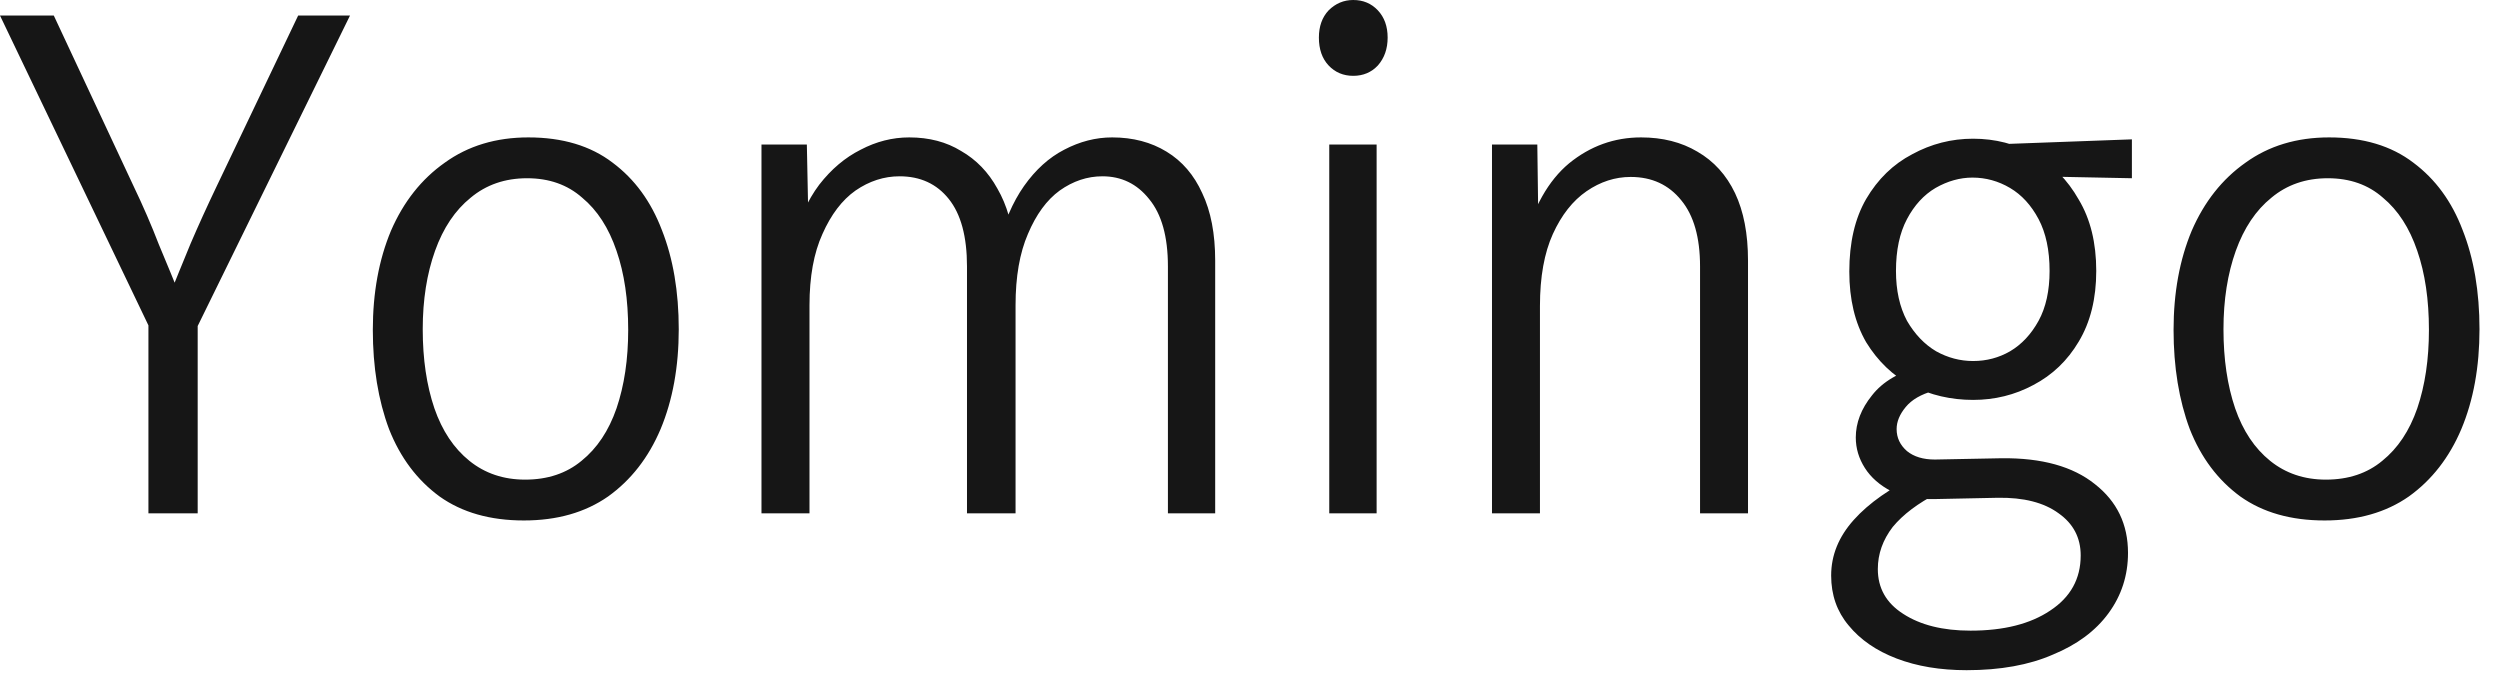
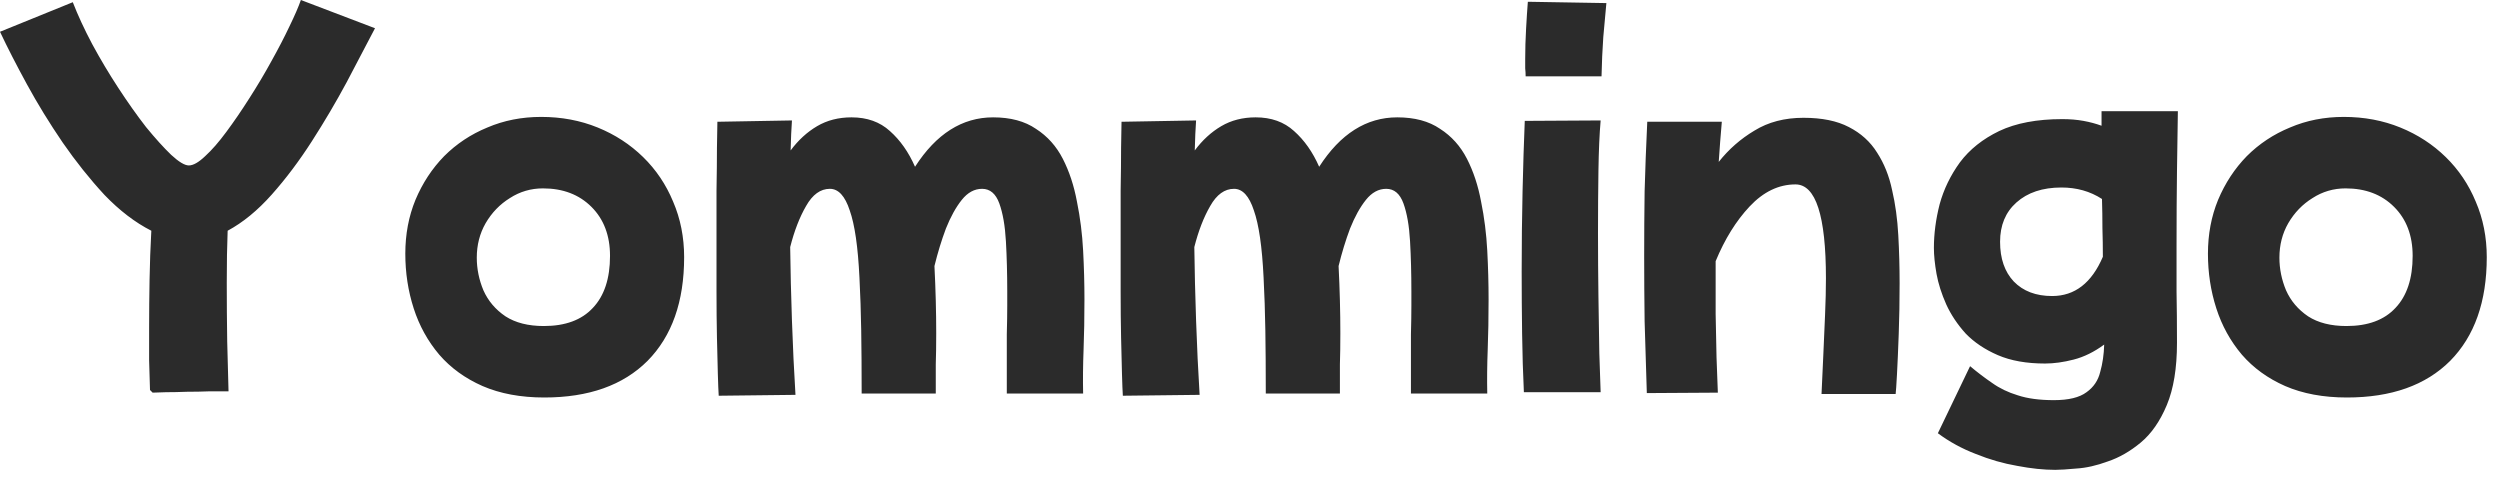
- <svg xmlns="http://www.w3.org/2000/svg" width="54" height="15" viewBox="0 0 54 15" fill="none">
-   <path d="M3.206 11.088V7.028L0 0.336H1.162L2.884 4.018C3.09 4.447 3.272 4.867 3.43 5.278C3.598 5.679 3.762 6.076 3.92 6.468H3.626C3.794 6.048 3.958 5.647 4.116 5.264C4.284 4.872 4.471 4.461 4.676 4.032L6.44 0.336H7.56L4.27 7.042V11.088H3.206ZM13.569 7.126C13.569 6.473 13.485 5.903 13.317 5.418C13.149 4.923 12.902 4.541 12.575 4.27C12.258 3.99 11.861 3.85 11.385 3.85C10.909 3.85 10.503 3.99 10.167 4.27C9.831 4.541 9.574 4.923 9.397 5.418C9.22 5.913 9.131 6.477 9.131 7.112C9.131 7.756 9.215 8.325 9.383 8.82C9.551 9.305 9.803 9.683 10.139 9.954C10.475 10.225 10.876 10.36 11.343 10.36C11.828 10.36 12.234 10.225 12.561 9.954C12.897 9.683 13.149 9.305 13.317 8.82C13.485 8.325 13.569 7.761 13.569 7.126ZM14.661 7.112C14.661 7.924 14.53 8.643 14.269 9.268C14.008 9.884 13.63 10.369 13.135 10.724C12.64 11.069 12.034 11.242 11.315 11.242C10.587 11.242 9.98 11.069 9.495 10.724C9.01 10.369 8.646 9.884 8.403 9.268C8.17 8.643 8.053 7.929 8.053 7.126C8.053 6.323 8.184 5.609 8.445 4.984C8.716 4.359 9.103 3.869 9.607 3.514C10.111 3.15 10.713 2.968 11.413 2.968C12.15 2.968 12.757 3.15 13.233 3.514C13.709 3.869 14.063 4.354 14.297 4.97C14.54 5.586 14.661 6.3 14.661 7.112ZM26.248 11.088H25.227V5.754C25.227 5.11 25.091 4.625 24.82 4.298C24.559 3.971 24.223 3.808 23.812 3.808C23.486 3.808 23.178 3.911 22.889 4.116C22.608 4.321 22.38 4.634 22.203 5.054C22.025 5.465 21.936 5.978 21.936 6.594V11.088H20.887V5.754C20.887 5.11 20.756 4.625 20.494 4.298C20.233 3.971 19.878 3.808 19.43 3.808C19.095 3.808 18.777 3.911 18.479 4.116C18.189 4.321 17.951 4.634 17.765 5.054C17.578 5.465 17.485 5.978 17.485 6.594V11.088H16.448V3.122H17.428L17.471 5.264H17.12C17.251 4.751 17.442 4.326 17.695 3.99C17.956 3.654 18.255 3.402 18.59 3.234C18.927 3.057 19.276 2.968 19.64 2.968C20.07 2.968 20.443 3.066 20.761 3.262C21.087 3.449 21.349 3.719 21.544 4.074C21.75 4.429 21.871 4.853 21.909 5.348H21.544C21.684 4.807 21.876 4.363 22.119 4.018C22.37 3.663 22.66 3.402 22.986 3.234C23.323 3.057 23.668 2.968 24.023 2.968C24.471 2.968 24.863 3.071 25.198 3.276C25.535 3.481 25.791 3.78 25.968 4.172C26.155 4.564 26.248 5.049 26.248 5.628V11.088ZM28.712 11.088V3.122H29.735V11.088H28.712ZM29.23 1.638C29.016 1.638 28.838 1.563 28.698 1.414C28.558 1.265 28.488 1.064 28.488 0.812C28.488 0.569 28.558 0.373 28.698 0.224C28.848 0.075 29.025 -0 29.23 -0C29.445 -0 29.622 0.075 29.762 0.224C29.902 0.373 29.973 0.569 29.973 0.812C29.973 1.055 29.902 1.255 29.762 1.414C29.622 1.563 29.445 1.638 29.23 1.638ZM36.721 11.088V5.754C36.721 5.129 36.585 4.653 36.315 4.326C36.044 3.99 35.68 3.822 35.222 3.822C34.886 3.822 34.569 3.925 34.27 4.13C33.972 4.335 33.729 4.643 33.542 5.054C33.356 5.465 33.263 5.983 33.263 6.608V11.088H32.227V3.122H33.206L33.234 5.264H32.913C33.118 4.48 33.444 3.901 33.892 3.528C34.35 3.155 34.868 2.968 35.447 2.968C35.913 2.968 36.319 3.071 36.664 3.276C37.019 3.481 37.29 3.78 37.477 4.172C37.663 4.564 37.757 5.049 37.757 5.628V11.088H36.721ZM44.271 5.852C44.271 5.404 44.191 5.031 44.033 4.732C43.874 4.433 43.669 4.209 43.417 4.06C43.165 3.911 42.894 3.836 42.605 3.836C42.334 3.836 42.068 3.911 41.807 4.06C41.555 4.209 41.349 4.433 41.191 4.732C41.032 5.031 40.953 5.404 40.953 5.852C40.953 6.272 41.032 6.631 41.191 6.93C41.359 7.219 41.569 7.439 41.821 7.588C42.073 7.728 42.339 7.798 42.619 7.798C42.908 7.798 43.174 7.728 43.417 7.588C43.669 7.439 43.874 7.219 44.033 6.93C44.191 6.641 44.271 6.281 44.271 5.852ZM45.279 5.852C45.279 6.449 45.153 6.958 44.901 7.378C44.658 7.789 44.331 8.101 43.921 8.316C43.52 8.531 43.086 8.638 42.619 8.638C42.143 8.638 41.7 8.535 41.289 8.33C40.888 8.115 40.561 7.803 40.309 7.392C40.066 6.972 39.945 6.463 39.945 5.866C39.945 5.241 40.066 4.718 40.309 4.298C40.561 3.869 40.892 3.547 41.303 3.332C41.714 3.108 42.152 2.996 42.619 2.996C43.095 2.996 43.533 3.108 43.935 3.332C44.336 3.556 44.658 3.883 44.901 4.312C45.153 4.732 45.279 5.245 45.279 5.852ZM46.049 3.01V3.85L43.949 3.808L42.619 3.136L46.049 3.01ZM41.443 10.248L41.849 10.654C41.429 10.869 41.107 11.111 40.883 11.382C40.668 11.662 40.561 11.965 40.561 12.292C40.561 12.703 40.743 13.025 41.107 13.258C41.48 13.501 41.965 13.622 42.563 13.622C43.282 13.622 43.855 13.477 44.285 13.188C44.724 12.899 44.943 12.502 44.943 11.998C44.943 11.615 44.784 11.312 44.467 11.088C44.15 10.855 43.711 10.743 43.151 10.752L41.793 10.78C41.429 10.789 41.116 10.733 40.855 10.612C40.603 10.481 40.411 10.313 40.281 10.108C40.15 9.903 40.085 9.683 40.085 9.45C40.085 9.133 40.202 8.829 40.435 8.54C40.668 8.241 41.028 8.031 41.513 7.91L41.765 8.442C41.494 8.517 41.294 8.633 41.163 8.792C41.032 8.951 40.967 9.109 40.967 9.268C40.967 9.455 41.041 9.613 41.191 9.744C41.34 9.865 41.541 9.926 41.793 9.926L43.235 9.898C44.103 9.889 44.775 10.075 45.251 10.458C45.727 10.831 45.965 11.326 45.965 11.942C45.965 12.427 45.825 12.861 45.545 13.244C45.265 13.627 44.864 13.925 44.341 14.14C43.828 14.364 43.207 14.476 42.479 14.476C41.91 14.476 41.406 14.392 40.967 14.224C40.528 14.056 40.183 13.818 39.931 13.51C39.679 13.211 39.553 12.852 39.553 12.432C39.553 11.993 39.716 11.592 40.043 11.228C40.37 10.864 40.836 10.537 41.443 10.248ZM52.465 7.126C52.465 6.473 52.381 5.903 52.213 5.418C52.045 4.923 51.798 4.541 51.471 4.27C51.154 3.99 50.757 3.85 50.281 3.85C49.805 3.85 49.399 3.99 49.063 4.27C48.727 4.541 48.471 4.923 48.293 5.418C48.116 5.913 48.027 6.477 48.027 7.112C48.027 7.756 48.111 8.325 48.279 8.82C48.447 9.305 48.699 9.683 49.035 9.954C49.371 10.225 49.773 10.36 50.239 10.36C50.725 10.36 51.131 10.225 51.457 9.954C51.793 9.683 52.045 9.305 52.213 8.82C52.381 8.325 52.465 7.761 52.465 7.126ZM53.557 7.112C53.557 7.924 53.427 8.643 53.165 9.268C52.904 9.884 52.526 10.369 52.031 10.724C51.537 11.069 50.93 11.242 50.211 11.242C49.483 11.242 48.877 11.069 48.391 10.724C47.906 10.369 47.542 9.884 47.299 9.268C47.066 8.643 46.949 7.929 46.949 7.126C46.949 6.323 47.08 5.609 47.341 4.984C47.612 4.359 47.999 3.869 48.503 3.514C49.007 3.15 49.609 2.968 50.309 2.968C51.047 2.968 51.653 3.15 52.129 3.514C52.605 3.869 52.96 4.354 53.193 4.97C53.436 5.586 53.557 6.3 53.557 7.112Z" fill="#161616" />
+ <svg xmlns="http://www.w3.org/2000/svg" width="136" height="26" viewBox="0 0 136 26" fill="none">
+   <path d="M8.16 21.216C8.144 20.704 8.128 20.168 8.112 19.608C8.112 19.048 8.112 18.448 8.112 17.808C8.112 16.976 8.12 16.112 8.136 15.216C8.152 14.32 8.184 13.432 8.232 12.552C7.352 12.104 6.504 11.456 5.688 10.608C4.888 9.744 4.128 8.792 3.408 7.752C2.688 6.696 2.04 5.64 1.464 4.584C0.888 3.528 0.4 2.576 3.91304e-05 1.728L3.96 0.12C4.232 0.824 4.584 1.584 5.016 2.4C5.448 3.2 5.92 3.992 6.432 4.776C6.944 5.56 7.448 6.272 7.944 6.912C8.456 7.536 8.912 8.04 9.312 8.424C9.728 8.808 10.048 9 10.272 9C10.512 9 10.808 8.832 11.16 8.496C11.528 8.16 11.912 7.72 12.312 7.176C12.728 6.616 13.144 6.008 13.56 5.352C13.992 4.68 14.392 4.008 14.76 3.336C15.144 2.648 15.472 2.016 15.744 1.44C16.032 0.848 16.24 0.368 16.368 4.29153e-06L20.4 1.536C19.952 2.4 19.44 3.376 18.864 4.464C18.288 5.536 17.656 6.608 16.968 7.68C16.28 8.752 15.552 9.72 14.784 10.584C14.016 11.448 13.216 12.104 12.384 12.552C12.352 13.352 12.336 14.296 12.336 15.384C12.336 16.456 12.344 17.52 12.36 18.576C12.392 19.632 12.416 20.536 12.432 21.288C12.144 21.288 11.8 21.288 11.4 21.288C11 21.304 10.592 21.312 10.176 21.312C9.76 21.328 9.376 21.336 9.024 21.336C8.688 21.352 8.448 21.36 8.304 21.36L8.16 21.216ZM29.609 21.624C28.329 21.624 27.209 21.416 26.249 21C25.305 20.584 24.521 20.016 23.897 19.296C23.273 18.56 22.809 17.72 22.505 16.776C22.201 15.832 22.049 14.84 22.049 13.8C22.049 12.744 22.233 11.768 22.601 10.872C22.985 9.96 23.505 9.168 24.161 8.496C24.833 7.824 25.617 7.304 26.513 6.936C27.409 6.552 28.385 6.36 29.441 6.36C30.545 6.36 31.569 6.552 32.513 6.936C33.457 7.32 34.281 7.856 34.985 8.544C35.689 9.232 36.233 10.04 36.617 10.968C37.017 11.896 37.217 12.904 37.217 13.992C37.217 16.408 36.553 18.288 35.225 19.632C33.897 20.96 32.025 21.624 29.609 21.624ZM29.585 17.736C30.753 17.736 31.641 17.408 32.249 16.752C32.873 16.096 33.185 15.152 33.185 13.92C33.185 12.816 32.849 11.928 32.177 11.256C31.505 10.584 30.625 10.248 29.537 10.248C28.881 10.248 28.281 10.424 27.737 10.776C27.193 11.112 26.753 11.568 26.417 12.144C26.097 12.704 25.937 13.328 25.937 14.016C25.937 14.624 26.057 15.216 26.297 15.792C26.553 16.368 26.953 16.84 27.497 17.208C28.041 17.56 28.737 17.736 29.585 17.736ZM39.098 21.528C39.082 21.288 39.066 20.888 39.05 20.328C39.034 19.784 39.018 19.128 39.002 18.36C38.986 17.592 38.978 16.768 38.978 15.888C38.978 14.992 38.978 14.096 38.978 13.2C38.978 12.208 38.978 11.264 38.978 10.368C38.994 9.472 39.002 8.696 39.002 8.04C39.018 7.384 39.026 6.912 39.026 6.624L43.082 6.552C43.05 7 43.026 7.544 43.01 8.184C43.426 7.624 43.906 7.184 44.45 6.864C44.994 6.544 45.618 6.384 46.322 6.384C47.17 6.384 47.866 6.632 48.41 7.128C48.97 7.624 49.426 8.272 49.778 9.072C50.93 7.28 52.346 6.384 54.026 6.384C54.97 6.384 55.746 6.592 56.354 7.008C56.978 7.408 57.466 7.952 57.818 8.64C58.17 9.328 58.426 10.104 58.586 10.968C58.762 11.832 58.874 12.72 58.922 13.632C58.97 14.544 58.994 15.424 58.994 16.272C58.994 17.28 58.978 18.2 58.946 19.032C58.914 19.864 58.906 20.656 58.922 21.408H54.77C54.77 21.024 54.77 20.536 54.77 19.944C54.77 19.368 54.77 18.784 54.77 18.192C54.786 17.584 54.794 17.064 54.794 16.632C54.794 16.184 54.794 15.92 54.794 15.84C54.794 14.88 54.77 13.976 54.722 13.128C54.674 12.28 54.554 11.592 54.362 11.064C54.17 10.536 53.858 10.272 53.426 10.272C53.01 10.272 52.642 10.472 52.322 10.872C52.002 11.272 51.714 11.792 51.458 12.432C51.218 13.072 51.01 13.752 50.834 14.472C50.866 15.096 50.89 15.72 50.906 16.344C50.922 16.952 50.93 17.544 50.93 18.12C50.93 18.776 50.922 19.344 50.906 19.824C50.906 20.32 50.906 20.848 50.906 21.408H46.874C46.874 20.112 46.866 18.968 46.85 17.976C46.834 16.984 46.802 16.024 46.754 15.096C46.674 13.432 46.498 12.216 46.226 11.448C45.97 10.664 45.61 10.272 45.146 10.272C44.634 10.272 44.202 10.584 43.85 11.208C43.498 11.816 43.21 12.56 42.986 13.44C43.002 14.72 43.034 16.056 43.082 17.448C43.13 18.84 43.194 20.184 43.274 21.48L39.098 21.528ZM61.083 21.528C61.067 21.288 61.051 20.888 61.035 20.328C61.019 19.784 61.003 19.128 60.987 18.36C60.971 17.592 60.963 16.768 60.963 15.888C60.963 14.992 60.963 14.096 60.963 13.2C60.963 12.208 60.963 11.264 60.963 10.368C60.979 9.472 60.987 8.696 60.987 8.04C61.003 7.384 61.011 6.912 61.011 6.624L65.067 6.552C65.035 7 65.011 7.544 64.995 8.184C65.411 7.624 65.891 7.184 66.435 6.864C66.979 6.544 67.603 6.384 68.307 6.384C69.155 6.384 69.851 6.632 70.395 7.128C70.955 7.624 71.411 8.272 71.763 9.072C72.915 7.28 74.331 6.384 76.011 6.384C76.955 6.384 77.731 6.592 78.339 7.008C78.963 7.408 79.451 7.952 79.803 8.64C80.155 9.328 80.411 10.104 80.571 10.968C80.747 11.832 80.859 12.72 80.907 13.632C80.955 14.544 80.979 15.424 80.979 16.272C80.979 17.28 80.963 18.2 80.931 19.032C80.899 19.864 80.891 20.656 80.907 21.408H76.755C76.755 21.024 76.755 20.536 76.755 19.944C76.755 19.368 76.755 18.784 76.755 18.192C76.771 17.584 76.779 17.064 76.779 16.632C76.779 16.184 76.779 15.92 76.779 15.84C76.779 14.88 76.755 13.976 76.707 13.128C76.659 12.28 76.539 11.592 76.347 11.064C76.155 10.536 75.843 10.272 75.411 10.272C74.995 10.272 74.627 10.472 74.307 10.872C73.987 11.272 73.699 11.792 73.443 12.432C73.203 13.072 72.995 13.752 72.819 14.472C72.851 15.096 72.875 15.72 72.891 16.344C72.907 16.952 72.915 17.544 72.915 18.12C72.915 18.776 72.907 19.344 72.891 19.824C72.891 20.32 72.891 20.848 72.891 21.408H68.859C68.859 20.112 68.851 18.968 68.835 17.976C68.819 16.984 68.787 16.024 68.739 15.096C68.659 13.432 68.483 12.216 68.211 11.448C67.955 10.664 67.595 10.272 67.131 10.272C66.619 10.272 66.187 10.584 65.835 11.208C65.483 11.816 65.195 12.56 64.971 13.44C64.987 14.72 65.019 16.056 65.067 17.448C65.115 18.84 65.179 20.184 65.259 21.48L61.083 21.528ZM82.995 4.152C82.995 4.008 82.987 3.864 82.971 3.72C82.971 3.56 82.971 3.384 82.971 3.192C82.971 2.68 82.987 2.136 83.019 1.56C83.051 0.984 83.083 0.496 83.115 0.096L87.387 0.168C87.339 0.712 87.283 1.328 87.219 2.016C87.171 2.704 87.139 3.416 87.123 4.152H82.995ZM82.899 21.336C82.851 20.344 82.819 19.288 82.803 18.168C82.787 17.032 82.779 15.896 82.779 14.76C82.779 13.272 82.795 11.824 82.827 10.416C82.859 9.008 82.899 7.728 82.947 6.576L87.075 6.552C87.011 7.288 86.971 8.2 86.955 9.288C86.939 10.36 86.931 11.488 86.931 12.672C86.931 13.84 86.939 14.992 86.955 16.128C86.971 17.264 86.987 18.296 87.003 19.224C87.035 20.136 87.059 20.84 87.075 21.336H82.899ZM89.587 21.384C89.539 19.976 89.499 18.672 89.467 17.472C89.451 16.272 89.443 15.088 89.443 13.92C89.443 12.752 89.451 11.584 89.467 10.416C89.499 9.232 89.547 7.968 89.611 6.624H93.667C93.603 7.344 93.547 8.072 93.499 8.808C94.043 8.12 94.691 7.552 95.443 7.104C96.195 6.64 97.083 6.408 98.107 6.408C99.115 6.408 99.939 6.576 100.579 6.912C101.235 7.248 101.747 7.712 102.115 8.304C102.499 8.896 102.771 9.576 102.931 10.344C103.107 11.096 103.219 11.912 103.267 12.792C103.315 13.656 103.339 14.528 103.339 15.408C103.339 16.368 103.323 17.288 103.291 18.168C103.259 19.048 103.227 19.784 103.195 20.376C103.163 20.968 103.139 21.32 103.123 21.432H99.091C99.123 20.776 99.155 20.08 99.187 19.344C99.219 18.592 99.251 17.856 99.283 17.136C99.315 16.4 99.331 15.736 99.331 15.144C99.331 11.736 98.779 10.032 97.675 10.032C96.763 10.032 95.931 10.432 95.179 11.232C94.443 12.016 93.827 13.008 93.331 14.208C93.331 14.368 93.331 14.528 93.331 14.688C93.331 15.456 93.331 16.256 93.331 17.088C93.347 17.904 93.363 18.688 93.379 19.44C93.411 20.176 93.435 20.816 93.451 21.36L89.587 21.384ZM111.252 19.776C110.244 19.776 109.388 19.624 108.684 19.32C107.98 19.016 107.396 18.624 106.932 18.144C106.484 17.648 106.132 17.12 105.876 16.56C105.62 15.984 105.444 15.432 105.348 14.904C105.252 14.36 105.204 13.888 105.204 13.488C105.204 12.72 105.308 11.928 105.516 11.112C105.74 10.296 106.108 9.536 106.62 8.832C107.148 8.128 107.86 7.56 108.756 7.128C109.668 6.696 110.812 6.48 112.188 6.48C112.604 6.48 112.988 6.512 113.34 6.576C113.692 6.64 114.02 6.728 114.324 6.84V6.048H118.476C118.46 7.008 118.444 8.096 118.428 9.312C118.412 10.512 118.404 11.872 118.404 13.392C118.404 14.176 118.404 15 118.404 15.864C118.42 16.712 118.428 17.64 118.428 18.648C118.428 20.024 118.244 21.152 117.876 22.032C117.508 22.912 117.036 23.592 116.46 24.072C115.884 24.552 115.284 24.896 114.66 25.104C114.052 25.328 113.484 25.456 112.956 25.488C112.444 25.536 112.06 25.56 111.804 25.56C111.18 25.56 110.492 25.488 109.74 25.344C108.988 25.216 108.236 25 107.484 24.696C106.732 24.408 106.044 24.032 105.42 23.568L107.172 19.92C107.572 20.256 107.972 20.56 108.372 20.832C108.772 21.12 109.236 21.344 109.764 21.504C110.292 21.68 110.948 21.768 111.732 21.768C112.532 21.768 113.124 21.624 113.508 21.336C113.892 21.064 114.14 20.696 114.252 20.232C114.38 19.784 114.452 19.288 114.468 18.744C113.924 19.144 113.372 19.416 112.812 19.56C112.252 19.704 111.732 19.776 111.252 19.776ZM108.804 13.152C108.804 14.064 109.052 14.784 109.548 15.312C110.06 15.84 110.756 16.104 111.636 16.104C112.868 16.104 113.788 15.392 114.396 13.968C114.396 13.456 114.388 12.936 114.372 12.408C114.372 11.864 114.364 11.336 114.348 10.824C113.708 10.408 112.972 10.2 112.14 10.2C111.116 10.2 110.3 10.472 109.692 11.016C109.1 11.544 108.804 12.256 108.804 13.152ZM127.672 21.624C126.392 21.624 125.272 21.416 124.312 21C123.368 20.584 122.584 20.016 121.96 19.296C121.336 18.56 120.872 17.72 120.568 16.776C120.264 15.832 120.112 14.84 120.112 13.8C120.112 12.744 120.296 11.768 120.664 10.872C121.048 9.96 121.568 9.168 122.224 8.496C122.896 7.824 123.68 7.304 124.576 6.936C125.472 6.552 126.448 6.36 127.504 6.36C128.608 6.36 129.632 6.552 130.576 6.936C131.52 7.32 132.344 7.856 133.048 8.544C133.752 9.232 134.296 10.04 134.68 10.968C135.08 11.896 135.28 12.904 135.28 13.992C135.28 16.408 134.616 18.288 133.288 19.632C131.96 20.96 130.088 21.624 127.672 21.624ZM127.648 17.736C128.816 17.736 129.704 17.408 130.312 16.752C130.936 16.096 131.248 15.152 131.248 13.92C131.248 12.816 130.912 11.928 130.24 11.256C129.568 10.584 128.688 10.248 127.6 10.248C126.944 10.248 126.344 10.424 125.8 10.776C125.256 11.112 124.816 11.568 124.48 12.144C124.16 12.704 124 13.328 124 14.016C124 14.624 124.12 15.216 124.36 15.792C124.616 16.368 125.016 16.84 125.56 17.208C126.104 17.56 126.8 17.736 127.648 17.736Z" fill="#2B2B2B" />
</svg>
